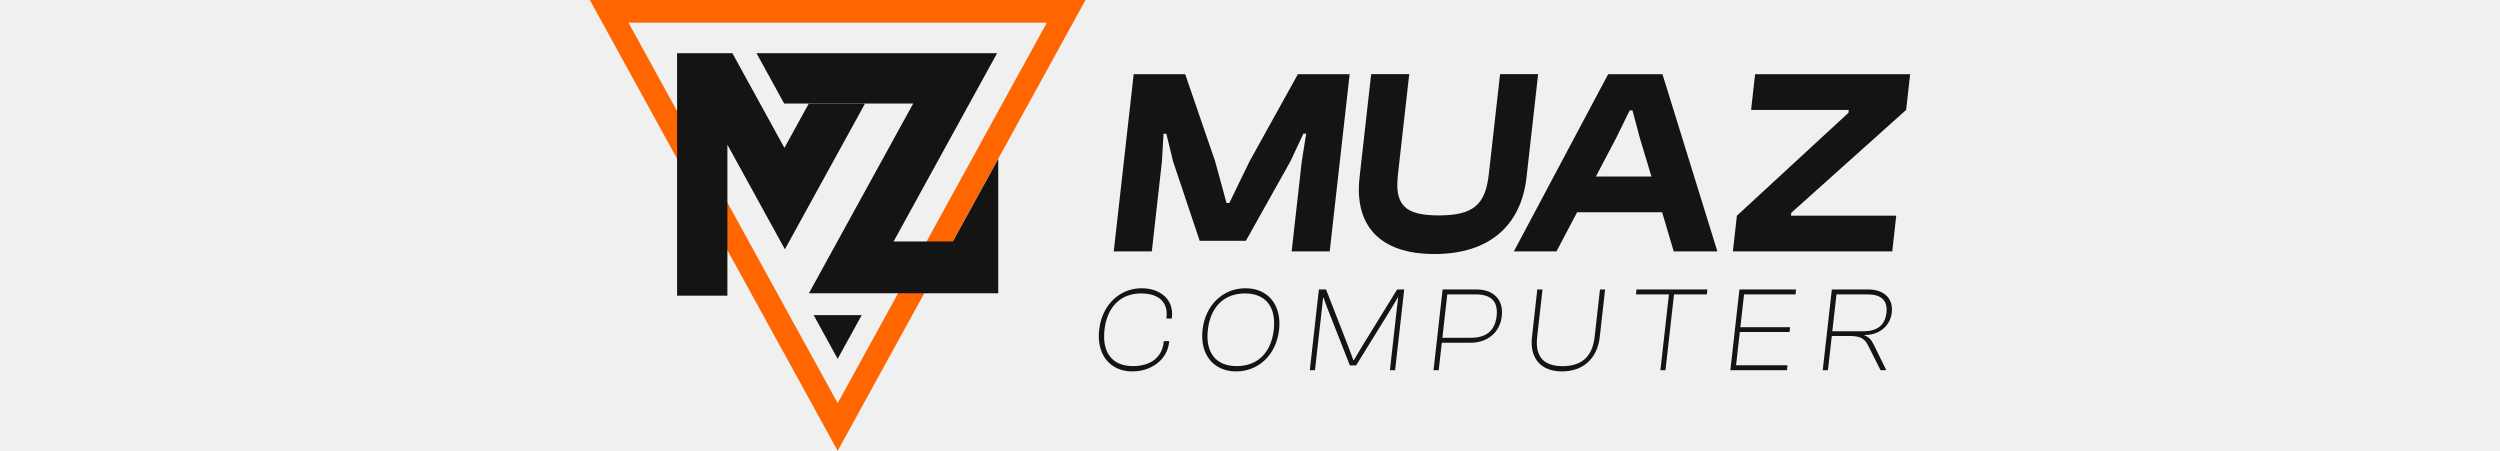
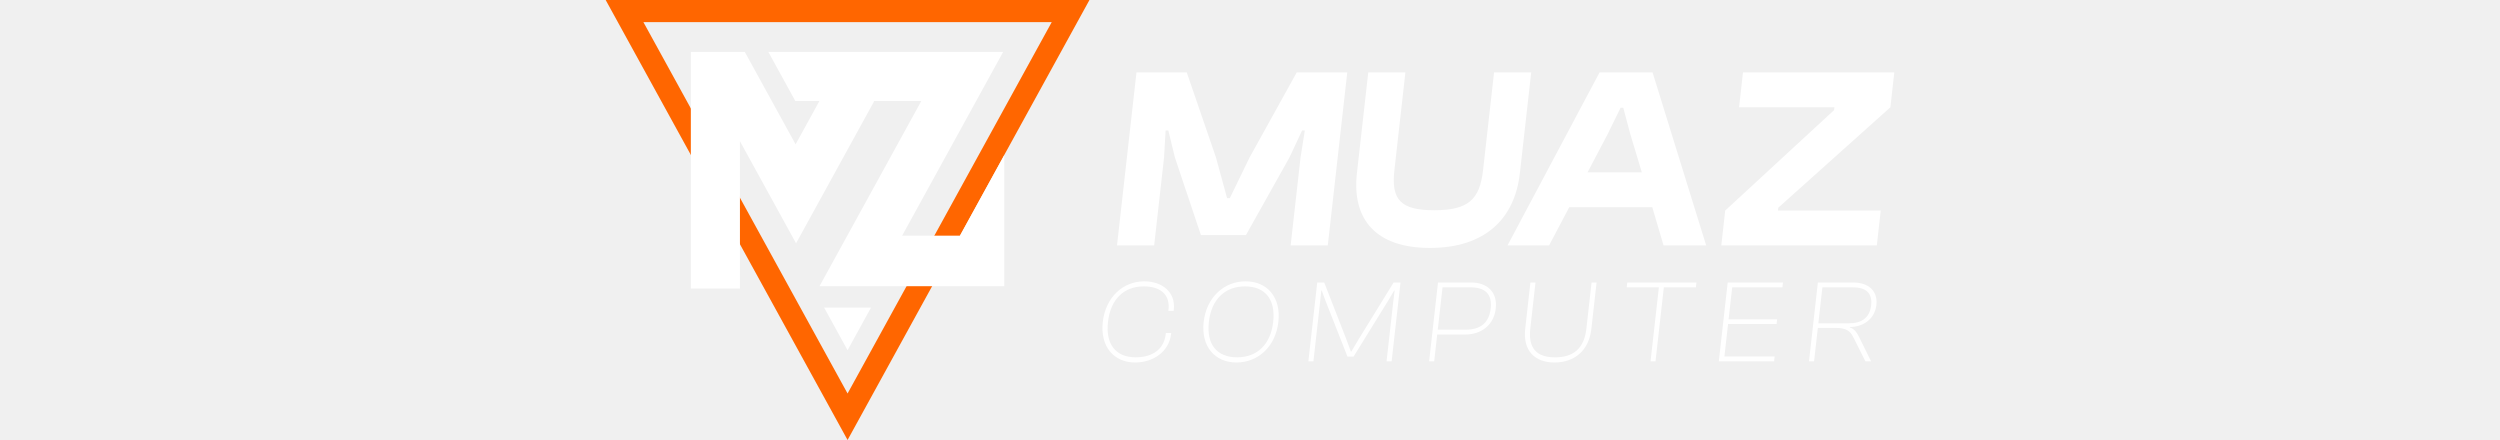
- <svg xmlns="http://www.w3.org/2000/svg" width="244" height="44" id="Layer_1" data-name="Layer 1" viewBox="0 0 1981.79 676.67">
+ <svg xmlns="http://www.w3.org/2000/svg" width="250" height="44" id="Layer_1" data-name="Layer 1" viewBox="0 0 1981.79 676.67">
  <defs>
-     <style>.cls-1{fill:#141414;}.cls-2{fill:#f60;}</style>
+     <style>.cls-1{fill:#fff;}.cls-2{fill:#f60;}</style>
  </defs>
  <path class="cls-1" d="M795.49,393.2l29.93-266h77.32l45,131,17,62.33H969l30.25-62.33,72.64-131h77.69l-29.93,266h-57.13l15.19-135,6.6-41.69h-4.19l-19.55,41.69L993.8,377.32H924.49l-39.92-119.1-10.16-41.69h-4.19l-2.41,41.69-15.19,135Z" transform="translate(-9.11 -15.84)" />
  <path class="cls-1" d="M1164.45,282l17.43-154.84H1239l-16.94,150.47c-5.09,45.26,9.46,61.54,61.25,61.54,52.18,0,70-16.28,75.11-61.54l16.93-150.47h57.13L1415.06,282c-8,71.46-54.85,115.13-138.26,115.13C1193.77,397.17,1156.41,353.5,1164.45,282Z" transform="translate(-9.11 -15.84)" />
  <path class="cls-1" d="M1396.06,393.2l141.53-266h81.51l82.42,266H1636l-17.38-58.76H1491l-31,58.76Zm123.1-112.35h83.41l-17.47-58-11-41.29h-4.19l-20.26,41.29Z" transform="translate(-9.11 -15.84)" />
  <path class="cls-1" d="M1724.82,393.2l6-53.6,167.44-154.43.5-4.37H1752.15l6-53.6h232.71l-6,53.6L1812.47,335.24l-.49,4.36H1970l-6,53.6Z" transform="translate(-9.11 -15.84)" />
  <path class="cls-1" d="M773.6,510.91c4.26-37.81,31-62.42,63.78-62.42,27.94,0,48.42,17,45.44,43.42l-.22,2h-8.16l.23-2c2.5-22.25-11.44-35.64-38.17-35.64-30.2,0-51,19.72-54.91,54.64s12.44,54.45,42.64,54.45c26.72,0,43.66-13.21,46.18-35.64l.2-1.81h8.16l-.2,1.81c-3,26.6-27.12,43.6-55.24,43.6C790.53,573.32,769.35,548.72,773.6,510.91Z" transform="translate(-9.11 -15.84)" />
  <path class="cls-1" d="M928.76,510.91c4.26-37.81,31.32-62.42,64.47-62.42,33.32,0,54.68,24.61,50.42,62.42s-31.14,62.41-64.47,62.41C946,573.32,924.51,548.72,928.76,510.91Zm106.91,0c3.93-34.92-12.59-54.64-43.31-54.64S940.67,476,936.74,510.91s12.62,54.45,43.34,54.45S1031.74,545.82,1035.67,510.91Z" transform="translate(-9.11 -15.84)" />
  <path class="cls-1" d="M1089.77,571.51l13.64-121.21h10.76l33.39,85.75,7.6,20.45h.69L1168,536.05l52.87-85.75h10.59l-13.64,121.21h-7.81l10.5-93.35,1.93-15.56h-.7l-9.21,15.56-53.26,86.12h-9.37l-33.87-86.12-5.71-15.56h-.69l-1.58,15.56-10.51,93.35Z" transform="translate(-9.11 -15.84)" />
  <path class="cls-1" d="M1275.48,571.51l13.64-121.21h51c24.64,0,40.69,14.66,37.84,40s-22.2,40-46.84,40h-43.22l-4.64,41.25Zm20.62-113.79-7.33,65.13h42.87c22.56,0,36-10.31,38.54-32.57s-8.65-32.56-31.22-32.56Z" transform="translate(-9.11 -15.84)" />
  <path class="cls-1" d="M1423.24,521.58l8-71.28h7.81l-8,71.1c-3.4,30.21,10,44,38.1,44,28.29,0,44.76-13.75,48.16-44l8-71.1H1533l-8,71.28c-3.79,33.65-26.31,51.74-56.68,51.74C1438.07,573.32,1419.46,555.23,1423.24,521.58Z" transform="translate(-9.11 -15.84)" />
  <path class="cls-1" d="M1616,571.51l12.81-113.79h-49.47l.84-7.42h106.39l-.84,7.42h-49.29l-12.8,113.79Z" transform="translate(-9.11 -15.84)" />
  <path class="cls-1" d="M1721,571.51l13.64-121.21h85l-.84,7.42h-77.23l-5.54,49.21h74.63l-.81,7.23h-74.63l-5.62,49.93h77.23l-.84,7.42Z" transform="translate(-9.11 -15.84)" />
  <path class="cls-1" d="M1859.68,571.51l13.64-121.21h54.49c22.91,0,38,12.67,35.51,34.56-2.34,20.8-19.25,33.83-40.77,33.83l-.08.72c6.37,2,10.33,6.87,13.59,13.39l19.07,38.71h-8.68l-18.29-36.36c-4.91-10.31-11.15-15-27.3-15h-27.59l-5.78,51.38Zm14.38-58.43h46.69c20.31,0,32.41-8.87,34.53-27.68s-8-27.68-28.3-27.68h-46.69Z" transform="translate(-9.11 -15.84)" />
  <path class="cls-2" d="M9.11,15.84l372,676.67,372-676.67Zm58,34h628L381.11,621Z" transform="translate(-9.11 -15.84)" />
  <polygon class="cls-1" points="408.04 473.04 372 538.6 335.96 473.04 408.04 473.04" />
  <path class="cls-1" d="M421.76,172h0q-59.92,109-119.86,218l-86.31-157V459.6H140.08V95.7h83l78.11,142.09,36.6-66.58H421.3Z" transform="translate(-9.11 -15.84)" />
  <path class="cls-1" d="M622.13,456V254.41L554.05,378.26h-89L620.14,96.14v-.45H259.27l41.51,75.51H494.5L338.05,455.8,338,456Zm-75.5-64.06,0-.07,0-.07Z" transform="translate(-9.11 -15.84)" />
</svg>
